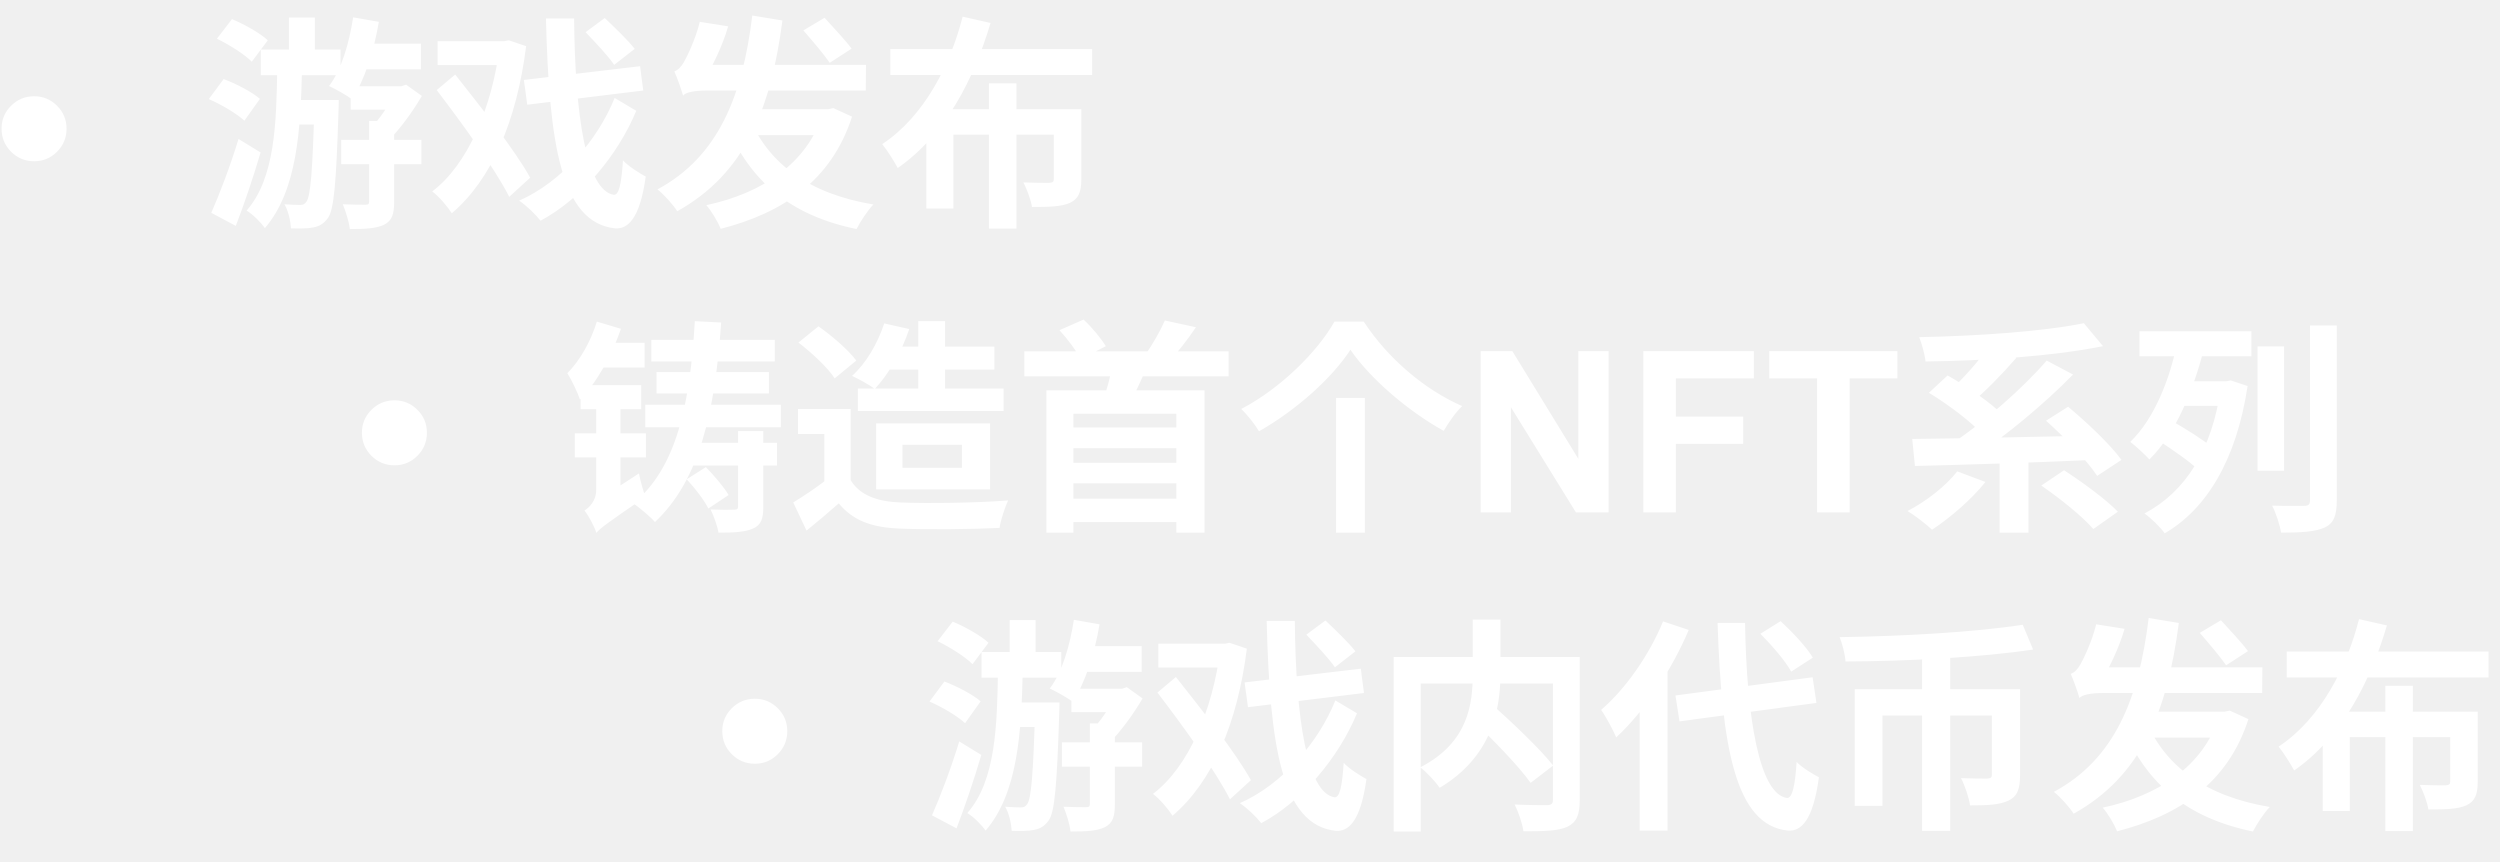
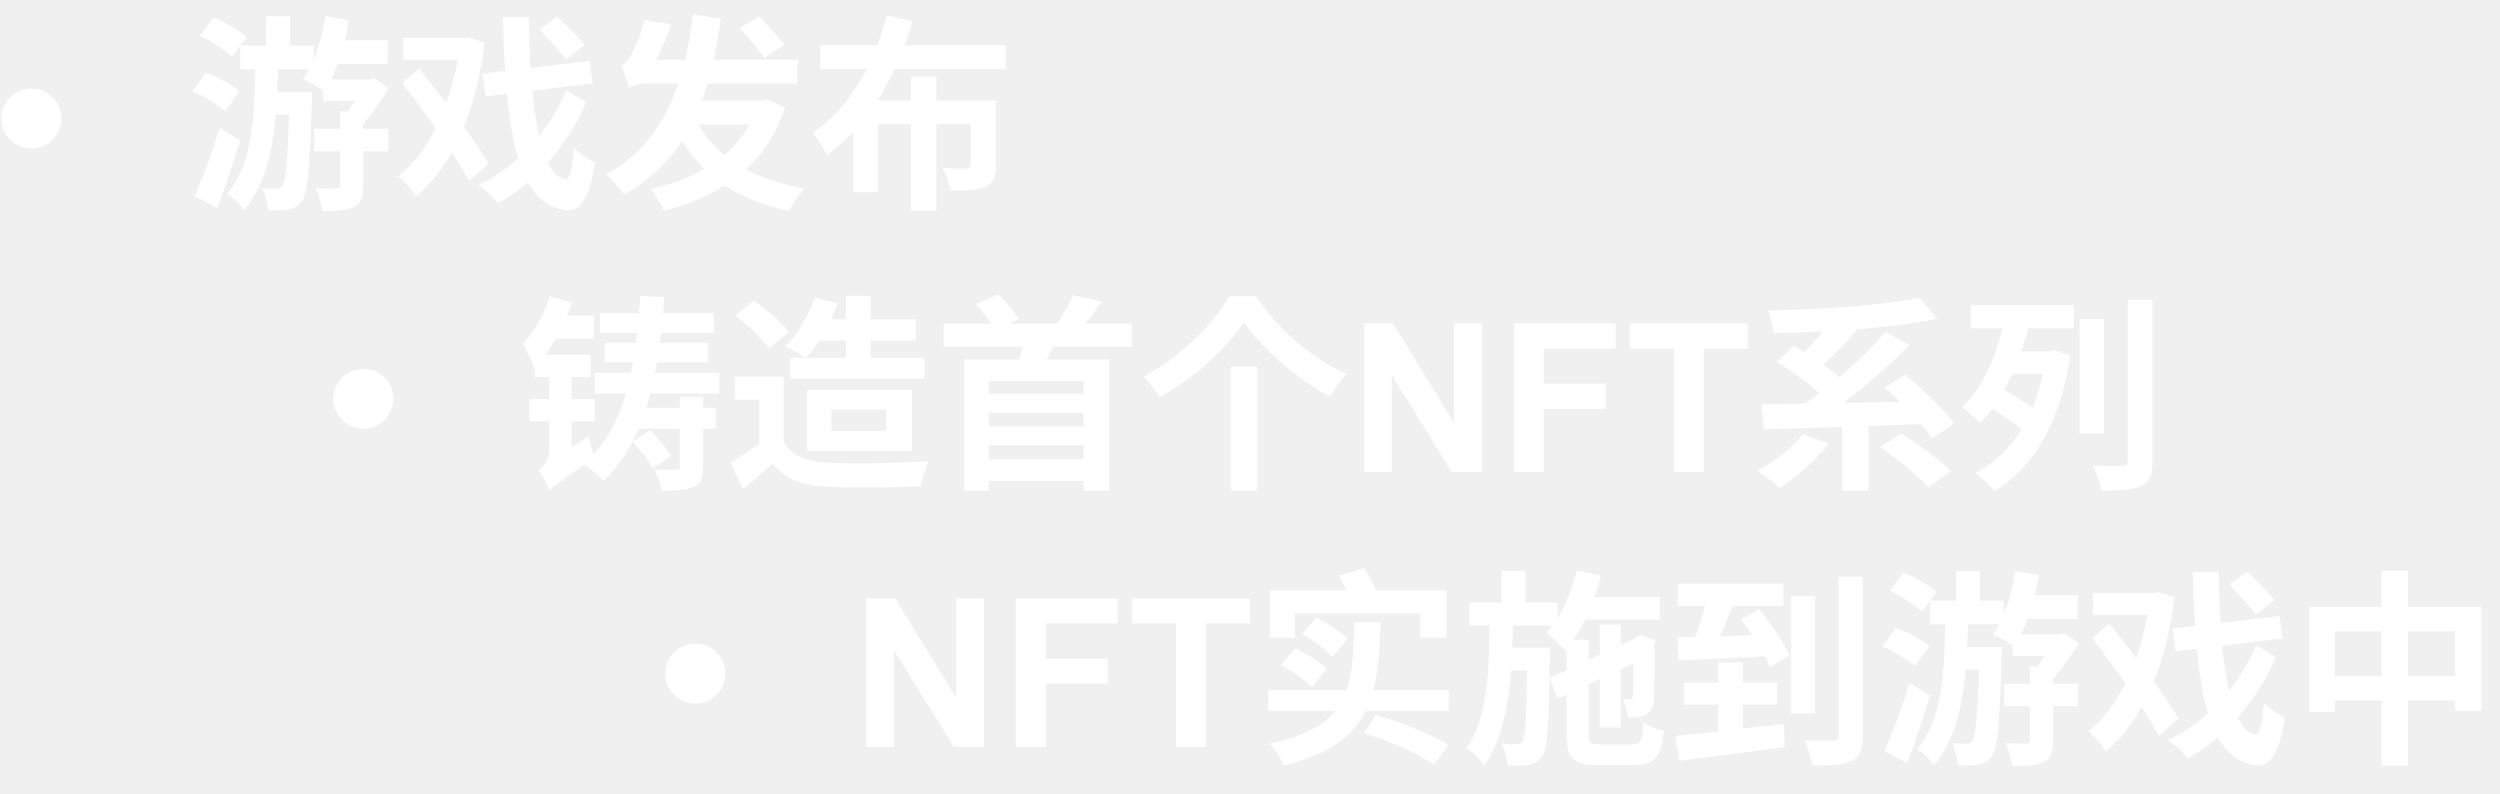
- <svg xmlns="http://www.w3.org/2000/svg" width="444" height="153" viewBox="0 0 444 153" fill="none">
+ <svg xmlns="http://www.w3.org/2000/svg" width="482" height="153" viewBox="0 0 482 153" fill="none">
  <path d="M11.82 22.857C11.82 24.459 11.254 25.826 10.121 26.959C9.001 28.079 7.647 28.639 6.059 28.639C4.457 28.639 3.09 28.072 1.957 26.939C0.837 25.807 0.277 24.446 0.277 22.857C0.277 21.269 0.837 19.915 1.957 18.795C3.09 17.662 4.457 17.096 6.059 17.096C7.647 17.096 9.001 17.656 10.121 18.775C11.254 19.895 11.82 21.256 11.82 22.857ZM38.52 6.878L41.2 3.398C43.4 4.318 46.2 5.878 47.56 7.158L44.72 10.958C43.48 9.678 40.68 7.918 38.52 6.878ZM37.08 17.598L39.72 14.038C41.96 14.878 44.8 16.358 46.16 17.558L43.4 21.438C42.08 20.198 39.32 18.558 37.08 17.598ZM37.52 37.798C38.96 34.558 40.92 29.438 42.36 24.678L46.28 27.078C45 31.438 43.4 36.158 41.88 40.118L37.52 37.798ZM62.88 7.758H74.76V12.318H62.88V7.758ZM62.28 15.318H72.16V19.478H62.28V15.318ZM60.6 24.838H74.84V29.158H60.6V24.838ZM62.72 3.078L67.28 3.878C66.4 9.158 64.68 14.358 62.52 17.638C61.64 16.958 59.56 15.798 58.44 15.278C60.64 12.398 62 7.718 62.72 3.078ZM65.56 21.478H70V35.838C70 37.998 69.64 39.198 68.2 39.918C66.76 40.598 64.8 40.678 62.12 40.678C62 39.398 61.4 37.558 60.88 36.278C62.52 36.358 64.32 36.358 64.88 36.358C65.4 36.358 65.56 36.238 65.56 35.758V21.478ZM70.28 15.318H71.28L72.12 15.038L74.92 17.038C73.32 19.798 71.04 22.918 69 24.958C68.4 24.078 67.12 22.758 66.4 22.118C67.88 20.558 69.52 17.878 70.28 16.118V15.318ZM46.32 8.798H60.48V13.358H46.32V8.798ZM50.8 17.758H57.6V22.118H50.8V17.758ZM51.32 3.118H55.92V11.998H51.32V3.118ZM55.84 17.758H60.16C60.16 17.758 60.16 19.078 60.12 19.638C59.72 32.438 59.32 37.238 58.24 38.718C57.44 39.798 56.68 40.198 55.6 40.398C54.68 40.598 53.24 40.598 51.68 40.558C51.6 39.238 51.2 37.438 50.52 36.278C51.72 36.358 52.72 36.398 53.28 36.398C53.8 36.398 54.12 36.278 54.44 35.798C55.12 34.838 55.52 30.678 55.84 18.598V17.758ZM49.24 12.158H53.64C53.4 22.958 52.8 33.838 47.04 40.518C46.32 39.478 44.96 38.118 43.8 37.398C48.88 31.598 49.08 21.718 49.24 12.158ZM77.72 7.318H89.8V11.558H77.72V7.318ZM88.72 7.318H89.56L90.36 7.158L93.44 8.198C91.76 21.558 87.28 31.878 80.24 37.878C79.48 36.678 77.92 34.838 76.76 33.998C83.04 29.278 87.4 19.078 88.72 8.358V7.318ZM77.56 15.998L80.84 13.238C85.36 18.958 91.48 26.678 94.16 31.558L90.44 34.958C87.92 29.958 82.08 21.918 77.56 15.998ZM93.04 14.198L113.68 11.758L114.24 16.078L93.64 18.598L93.04 14.198ZM104 5.718L107.4 3.198C109.12 4.838 111.56 7.158 112.72 8.678L109.08 11.518C108.04 9.958 105.68 7.478 104 5.718ZM96.96 3.278H101.96C102.12 20.558 104.12 33.798 109 34.598C109.92 34.678 110.36 32.718 110.64 28.478C111.56 29.518 113.76 30.878 114.68 31.358C113.64 38.958 111.44 40.718 109.24 40.558C99.6 39.518 97.52 25.478 96.96 3.278ZM109.16 17.398L113 19.678C109.72 27.598 103.2 35.358 96 39.198C95.08 38.038 93.56 36.558 92.2 35.638C99.72 32.318 106.12 24.918 109.16 17.398ZM133.12 20.998C136.56 29.158 143.8 34.438 155.12 36.318C154.12 37.318 152.8 39.358 152.12 40.678C140.28 38.238 133.24 32.158 129 22.198L133.12 20.998ZM146.12 19.398H147.08L148 19.198L151.32 20.718C147.64 32.158 138.92 37.838 128 40.638C127.48 39.358 126.36 37.478 125.44 36.438C135.24 34.358 143.36 29.078 146.12 20.198V19.398ZM131.64 19.398H146.84V23.998H130.24L131.64 19.398ZM133.6 2.758L138.96 3.638C136.88 19.518 132.24 30.838 120.28 37.518C119.64 36.478 117.92 34.518 116.76 33.638C127.56 27.838 131.88 17.038 133.6 2.758ZM142.68 5.398L146.44 3.158C147.96 4.838 150.2 7.198 151.24 8.638L147.36 11.158C146.36 9.678 144.24 7.198 142.68 5.398ZM121.32 16.998C121.04 15.998 120.28 13.838 119.76 12.678C120.36 12.478 120.96 11.918 121.48 10.998C121.96 10.158 123.52 7.038 124.28 3.878L129.32 4.678C128.32 8.198 126.4 12.038 124.96 14.358V14.438C124.96 14.438 121.32 15.998 121.32 16.998ZM121.32 16.998V13.478L124.16 11.518H153.8L153.76 16.078H125.52C123.4 16.078 121.68 16.398 121.32 16.998ZM158.12 8.718H193.96V13.318H158.12V8.718ZM175.64 14.798H180.52V40.598H175.64V14.798ZM164.52 19.398H189.24V23.918H169.32V37.038H164.52V19.398ZM187.16 19.398H192.04V31.878C192.04 34.078 191.56 35.318 190 36.038C188.44 36.718 186.28 36.758 183.28 36.758C183.08 35.438 182.36 33.598 181.76 32.398C183.6 32.478 185.76 32.478 186.32 32.478C186.96 32.438 187.16 32.278 187.16 31.798V19.398ZM170.96 2.958L175.92 4.078C173 13.918 168 23.878 159.44 29.838C158.8 28.638 157.56 26.678 156.68 25.598C164.2 20.638 168.84 11.358 170.96 2.958Z" fill="white" />
  <path d="M75.82 76.857C75.82 78.459 75.254 79.826 74.121 80.959C73.001 82.079 71.647 82.639 70.059 82.639C68.457 82.639 67.09 82.072 65.957 80.939C64.837 79.807 64.277 78.446 64.277 76.857C64.277 75.269 64.837 73.915 65.957 72.795C67.09 71.662 68.457 71.096 70.059 71.096C71.647 71.096 73.001 71.656 74.121 72.775C75.254 73.895 75.82 75.256 75.82 76.857ZM106 57.118L110.28 58.398C108.68 63.038 106.04 67.918 103 70.958C102.68 69.918 101.48 67.398 100.76 66.278C103 64.038 104.92 60.638 106 57.118ZM106.08 60.878H114.48V65.278H105.32L106.08 60.878ZM105.92 94.638L105 90.358L106.16 88.838L113.48 84.078C113.72 85.358 114.24 87.238 114.64 88.238C107.92 92.838 106.6 93.798 105.92 94.638ZM103.12 68.398H113.88V72.678H103.12V68.398ZM102.08 76.958H114.72V81.238H102.08V76.958ZM115.68 60.358H137.6V64.198H115.68V60.358ZM114.6 71.878H138.68V75.878H114.6V71.878ZM121.32 78.638H138V82.678H121.32V78.638ZM116.6 66.078H136.56V69.878H116.6V66.078ZM131.08 76.558H135.56V89.998C135.56 92.118 135.2 93.238 133.72 93.878C132.24 94.518 130.32 94.598 127.6 94.598C127.4 93.358 126.76 91.638 126.2 90.478C127.92 90.558 129.8 90.558 130.36 90.518C130.92 90.518 131.08 90.398 131.08 89.918V76.558ZM121.96 85.118L125.36 82.958C126.8 84.438 128.6 86.518 129.4 87.918L125.8 90.318C125.12 88.878 123.44 86.718 121.96 85.118ZM123.4 57.038L128.08 57.278C126.96 73.238 124.24 85.278 116.32 92.718C115.64 91.878 113.56 90.158 112.48 89.398C120.2 83.078 122.56 71.678 123.4 57.038ZM105.92 94.638C105.56 93.518 104.56 91.598 103.8 90.678C104.68 90.118 105.88 88.918 105.88 87.078V69.878H110.2V90.438C110.2 90.438 105.92 93.038 105.92 94.638ZM157.6 61.558H176.6V65.638H157.6V61.558ZM152.36 68.998H178.24V72.998H152.36V68.998ZM157.04 57.438L161.48 58.438C160.12 62.558 157.76 66.518 155.36 69.078C154.44 68.358 152.44 67.278 151.32 66.758C153.84 64.518 155.88 60.958 157.04 57.438ZM163.08 57.038H167.84V71.678H163.08V57.038ZM151.08 72.638V87.358H146.4V77.078H141.72V72.638H151.08ZM151.08 85.278C152.68 87.918 155.72 89.078 159.88 89.238C164.56 89.438 173.64 89.318 179.04 88.878C178.52 89.998 177.72 92.318 177.52 93.758C172.68 93.998 164.6 94.078 159.8 93.878C154.88 93.678 151.56 92.518 148.96 89.398C147.2 90.958 145.4 92.478 143.24 94.238L140.88 89.238C142.68 88.118 144.84 86.718 146.68 85.278H151.08ZM141.8 60.838L145.36 57.958C147.76 59.638 150.68 62.158 152.08 64.038L148.24 67.198C147.04 65.318 144.16 62.638 141.8 60.838ZM160.28 78.998V83.078H170.84V78.998H160.28ZM155.6 75.198H175.84V86.918H155.6V75.198ZM189.72 75.918H210.2V79.598H189.72V75.918ZM189.72 82.198H210.2V85.838H189.72V82.198ZM189.72 88.558H210.24V92.718H189.72V88.558ZM181.92 62.398H218.2V66.838H181.92V62.398ZM185.84 69.318H213.92V94.598H208.92V73.478H190.64V94.598H185.84V69.318ZM197.52 65.038L203.6 65.198C202.68 67.758 201.4 70.158 200.48 71.878L195.8 71.318C196.52 69.478 197.2 66.918 197.52 65.038ZM206.88 56.918L212.4 58.118C210.84 60.438 209.08 62.638 207.72 64.118L203.44 62.918C204.68 61.238 206.08 58.758 206.88 56.918ZM188.16 58.638L192.44 56.758C193.96 58.158 195.56 60.118 196.4 61.478L191.92 63.798C191.24 62.398 189.6 60.198 188.16 58.638ZM239.84 62.118C236.6 67.078 230.36 72.758 223.6 76.598C222.92 75.438 221.52 73.638 220.44 72.638C227.56 68.918 234.08 62.318 237 57.118H242.2C246.52 63.718 253.08 69.238 259.68 72.118C258.4 73.358 257.32 74.998 256.4 76.518C249.96 72.958 243.2 67.078 239.84 62.118ZM237.28 70.678H242.4V94.598H237.28V70.678ZM262.969 90.998V62.365H268.594L280.312 81.486V62.365H285.684V90.998H279.883L268.34 72.326V90.998H262.969ZM291.855 90.998V62.365H311.484V67.209H297.637V73.986H309.59V78.83H297.637V90.998H291.855ZM322.715 90.998V67.209H314.219V62.365H336.973V67.209H328.496V90.998H322.715ZM347.613 83.718L352.613 85.598C350.133 88.718 346.253 92.038 343.133 94.078C342.133 93.118 340.053 91.518 338.773 90.758C342.053 89.078 345.573 86.318 347.613 83.718ZM362.533 86.238L366.573 83.518C369.733 85.558 374.013 88.678 376.133 90.878L371.773 93.958C369.933 91.798 365.813 88.478 362.533 86.238ZM342.573 69.758L345.893 66.678C349.213 68.558 353.653 71.558 355.813 73.798L352.213 77.278C350.253 75.038 346.013 71.838 342.573 69.758ZM363.373 74.718L367.293 72.238C370.573 74.958 374.773 78.918 376.773 81.678L372.453 84.518C370.693 81.798 366.653 77.638 363.373 74.718ZM355.133 80.158H360.253V94.598H355.133V80.158ZM339.613 77.958C347.733 77.878 360.533 77.598 372.053 77.358L371.813 81.678C360.453 82.198 348.253 82.558 340.093 82.758L339.613 77.958ZM363.493 64.038L368.173 66.518C362.973 71.838 356.053 77.518 350.653 81.118L346.853 78.638C352.333 74.998 359.253 68.958 363.493 64.038ZM353.373 61.278L358.093 63.558C355.573 66.478 352.493 69.598 350.133 71.558L346.213 69.438C348.573 67.358 351.613 63.958 353.373 61.278ZM370.093 57.398L373.493 61.478C364.613 63.278 352.373 64.078 341.973 64.198C341.853 62.958 341.293 60.998 340.853 59.878C351.173 59.678 362.933 58.878 370.093 57.398ZM400.933 61.518H405.653V83.598H400.933V61.518ZM410.253 57.798H415.013V88.878C415.013 91.598 414.453 92.918 412.893 93.678C411.213 94.438 408.733 94.598 405.133 94.598C404.893 93.238 404.213 91.118 403.533 89.798C405.933 89.878 408.453 89.838 409.213 89.838C409.973 89.838 410.253 89.598 410.253 88.878V57.798ZM385.853 67.718H396.133V72.078H385.853V67.718ZM379.973 58.838H399.852V63.278H379.973V58.838ZM383.413 78.278L385.653 74.718C387.973 76.038 391.213 78.038 392.773 79.358L390.373 83.398C388.893 81.958 385.733 79.798 383.413 78.278ZM394.453 67.718H395.373L396.173 67.558L399.173 68.558C397.173 81.798 391.813 90.438 384.453 94.718C383.733 93.678 381.933 91.918 380.853 91.198C388.053 87.398 392.893 79.998 394.453 68.678V67.718ZM386.573 61.278L391.373 62.198C389.533 69.118 386.533 76.878 381.733 81.598C380.893 80.678 379.333 79.238 378.333 78.478C382.653 74.358 385.373 67.158 386.573 61.278Z" fill="white" />
-   <path d="M139.82 129.857C139.82 131.459 139.254 132.826 138.121 133.959C137.001 135.079 135.647 135.639 134.059 135.639C132.457 135.639 131.09 135.072 129.957 133.939C128.837 132.807 128.277 131.446 128.277 129.857C128.277 128.269 128.837 126.915 129.957 125.795C131.09 124.662 132.457 124.096 134.059 124.096C135.647 124.096 137.001 124.656 138.121 125.775C139.254 126.895 139.82 128.256 139.82 129.857ZM166.52 113.878L169.2 110.398C171.4 111.318 174.2 112.878 175.56 114.158L172.72 117.958C171.48 116.678 168.68 114.918 166.52 113.878ZM165.08 124.598L167.72 121.038C169.96 121.878 172.8 123.358 174.16 124.558L171.4 128.438C170.08 127.198 167.32 125.558 165.08 124.598ZM165.52 144.798C166.96 141.558 168.92 136.438 170.36 131.678L174.28 134.078C173 138.438 171.4 143.158 169.88 147.118L165.52 144.798ZM190.88 114.758H202.76V119.318H190.88V114.758ZM190.28 122.318H200.16V126.478H190.28V122.318ZM188.6 131.838H202.84V136.158H188.6V131.838ZM190.72 110.078L195.28 110.878C194.4 116.158 192.68 121.358 190.52 124.638C189.64 123.958 187.56 122.798 186.44 122.278C188.64 119.398 190 114.718 190.72 110.078ZM193.56 128.478H198V142.838C198 144.998 197.64 146.198 196.2 146.918C194.76 147.598 192.8 147.678 190.12 147.678C190 146.398 189.4 144.558 188.88 143.278C190.52 143.358 192.32 143.358 192.88 143.358C193.4 143.358 193.56 143.238 193.56 142.758V128.478ZM198.28 122.318H199.28L200.12 122.038L202.92 124.038C201.32 126.798 199.04 129.918 197 131.958C196.4 131.078 195.12 129.758 194.4 129.118C195.88 127.558 197.52 124.878 198.28 123.118V122.318ZM174.32 115.798H188.48V120.358H174.32V115.798ZM178.8 124.758H185.6V129.118H178.8V124.758ZM179.32 110.118H183.92V118.998H179.32V110.118ZM183.84 124.758H188.16C188.16 124.758 188.16 126.078 188.12 126.638C187.72 139.438 187.32 144.238 186.24 145.718C185.44 146.798 184.68 147.198 183.6 147.398C182.68 147.598 181.24 147.598 179.68 147.558C179.6 146.238 179.2 144.438 178.52 143.278C179.72 143.358 180.72 143.398 181.28 143.398C181.8 143.398 182.12 143.278 182.44 142.798C183.12 141.838 183.52 137.678 183.84 125.598V124.758ZM177.24 119.158H181.64C181.4 129.958 180.8 140.838 175.04 147.518C174.32 146.478 172.96 145.118 171.8 144.398C176.88 138.598 177.08 128.718 177.24 119.158ZM205.72 114.318H217.8V118.558H205.72V114.318ZM216.72 114.318H217.56L218.36 114.158L221.44 115.198C219.76 128.558 215.28 138.878 208.24 144.878C207.48 143.678 205.92 141.838 204.76 140.998C211.04 136.278 215.4 126.078 216.72 115.358V114.318ZM205.56 122.998L208.84 120.238C213.36 125.958 219.48 133.678 222.16 138.558L218.44 141.958C215.92 136.958 210.08 128.918 205.56 122.998ZM221.04 121.198L241.68 118.758L242.24 123.078L221.64 125.598L221.04 121.198ZM232 112.718L235.4 110.198C237.12 111.838 239.56 114.158 240.72 115.678L237.08 118.518C236.04 116.958 233.68 114.478 232 112.718ZM224.96 110.278H229.96C230.12 127.558 232.12 140.798 237 141.598C237.92 141.678 238.36 139.718 238.64 135.478C239.56 136.518 241.76 137.878 242.68 138.358C241.64 145.958 239.44 147.718 237.24 147.558C227.6 146.518 225.52 132.478 224.96 110.278ZM237.16 124.398L241 126.678C237.72 134.598 231.2 142.358 224 146.198C223.08 145.038 221.56 143.558 220.2 142.638C227.72 139.318 234.12 131.918 237.16 124.398ZM261.44 127.838L265.08 125.198C268.64 128.398 273.48 132.958 275.84 135.958L271.84 139.038C269.72 136.038 265.04 131.238 261.44 127.838ZM261.56 110.038H266.48V119.638C266.48 126.278 264.8 134.478 255.68 139.918C255 138.878 253.36 137.118 252.24 136.278C260.88 131.838 261.56 124.838 261.56 119.598V110.038ZM247.52 116.678H277.92V121.398H252.32V147.678H247.52V116.678ZM275.8 116.678H280.56V142.118C280.56 144.718 280 146.038 278.36 146.838C276.68 147.598 274.12 147.638 270.56 147.638C270.4 146.318 269.64 144.118 269 142.878C271.36 142.998 274.04 142.998 274.8 142.998C275.56 142.958 275.8 142.718 275.8 142.038V116.678ZM297.56 123.518L321.92 120.278L322.6 124.838L298.28 128.118L297.56 123.518ZM312.64 112.558L316.24 110.318C318.32 112.238 320.84 114.918 321.96 116.798L318.12 119.278C317.12 117.438 314.68 114.598 312.64 112.558ZM295.36 110.358L299.92 111.878C296.92 118.958 292.04 126.358 287.04 130.958C286.56 129.798 285.2 127.238 284.36 126.078C288.68 122.358 292.88 116.398 295.36 110.358ZM291.2 121.838L296.12 116.958L296.16 117.038V147.518H291.2V121.838ZM305.04 110.638H309.92C310.2 127.758 312.52 141.038 317.36 141.718C318.28 141.798 318.8 139.718 319.08 135.318C320 136.318 322.16 137.598 323.04 138.038C322 145.798 319.84 147.638 317.6 147.518C308.12 146.638 305.76 132.438 305.04 110.638ZM341.36 115.758H346.36V147.558H341.36V115.758ZM329.4 122.398H356.32V127.078H334.32V143.118H329.4V122.398ZM353.76 122.398H358.76V137.718C358.76 140.038 358.32 141.438 356.68 142.198C355.04 142.958 352.88 143.038 349.88 143.038C349.68 141.638 348.96 139.518 348.28 138.198C350.16 138.278 352.32 138.278 352.92 138.278C353.56 138.238 353.76 138.078 353.76 137.558V122.398ZM359.24 110.958L361.08 115.358C351.8 116.758 338.72 117.438 327.76 117.478C327.68 116.118 327.16 114.278 326.72 113.158C337.92 112.998 350.76 112.278 359.24 110.958ZM381.12 127.998C384.56 136.158 391.8 141.438 403.12 143.318C402.12 144.318 400.8 146.358 400.12 147.678C388.28 145.238 381.24 139.158 377 129.198L381.12 127.998ZM394.12 126.398H395.08L396 126.198L399.32 127.718C395.64 139.158 386.92 144.838 376 147.638C375.48 146.358 374.36 144.478 373.44 143.438C383.24 141.358 391.36 136.078 394.12 127.198V126.398ZM379.64 126.398H394.84V130.998H378.24L379.64 126.398ZM381.6 109.758L386.96 110.638C384.88 126.518 380.24 137.838 368.28 144.518C367.64 143.478 365.92 141.518 364.76 140.638C375.56 134.838 379.88 124.038 381.6 109.758ZM390.68 112.398L394.44 110.158C395.96 111.838 398.2 114.198 399.24 115.638L395.36 118.158C394.36 116.678 392.24 114.198 390.68 112.398ZM369.32 123.998C369.04 122.998 368.28 120.838 367.76 119.678C368.36 119.478 368.96 118.918 369.48 117.998C369.96 117.158 371.52 114.038 372.28 110.878L377.32 111.678C376.32 115.198 374.4 119.038 372.96 121.358V121.438C372.96 121.438 369.32 122.998 369.32 123.998ZM369.32 123.998V120.478L372.16 118.518H401.8L401.76 123.078H373.52C371.4 123.078 369.68 123.398 369.32 123.998ZM406.12 115.718H441.96V120.318H406.12V115.718ZM423.64 121.798H428.52V147.598H423.64V121.798ZM412.52 126.398H437.24V130.918H417.32V144.038H412.52V126.398ZM435.16 126.398H440.04V138.878C440.04 141.078 439.56 142.318 438 143.038C436.44 143.718 434.28 143.758 431.28 143.758C431.08 142.438 430.36 140.598 429.76 139.398C431.6 139.478 433.76 139.478 434.32 139.478C434.96 139.438 435.16 139.278 435.16 138.798V126.398ZM418.96 109.958L423.92 111.078C421 120.918 416 130.878 407.44 136.838C406.8 135.638 405.56 133.678 404.68 132.598C412.2 127.638 416.84 118.358 418.96 109.958Z" fill="white" />
+   <path d="M139.82 129.857C139.82 131.459 139.254 132.826 138.121 133.959C137.001 135.079 135.647 135.639 134.059 135.639C132.457 135.639 131.09 135.072 129.957 133.939C128.837 132.807 128.277 131.446 128.277 129.857C128.277 128.269 128.837 126.915 129.957 125.795C131.09 124.662 132.457 124.096 134.059 124.096C135.647 124.096 137.001 124.656 138.121 125.775C139.254 126.895 139.82 128.256 139.82 129.857ZM166.969 143.998V115.365H172.594L184.312 134.486V115.365H189.684V143.998H183.883L172.34 125.326V143.998H166.969ZM195.855 143.998V115.365H215.484V120.209H201.637V126.986H213.59V131.83H201.637V143.998H195.855ZM226.715 143.998V120.209H218.219V115.365H240.973V120.209H232.496V143.998H226.715ZM263.013 141.358L265.253 137.838C270.453 139.318 276.093 141.678 279.333 143.598L276.453 147.398C273.373 145.318 268.133 142.918 263.013 141.358ZM258.173 110.998L263.013 109.518C264.093 111.198 265.293 113.438 265.733 114.998L260.653 116.598C260.253 115.158 259.173 112.758 258.173 110.998ZM244.853 113.798H278.853V122.958H273.813V118.278H249.653V122.958H244.853V113.798ZM261.133 119.958H266.173C265.693 134.198 264.653 143.358 247.533 147.558C247.053 146.278 245.853 144.438 244.813 143.398C260.533 139.958 260.733 132.638 261.133 119.958ZM244.493 133.038H279.333V137.078H244.493V133.038ZM251.053 122.198L253.853 119.078C255.933 120.158 258.573 121.838 259.813 123.238L256.813 126.678C255.693 125.318 253.133 123.398 251.053 122.198ZM246.973 128.238L249.733 124.998C251.853 125.998 254.493 127.638 255.813 128.958L252.933 132.518C251.733 131.198 249.093 129.358 246.973 128.238ZM303.533 115.118H320.053V119.478H303.533V115.118ZM308.453 120.438H312.453V140.278H308.453V120.438ZM303.933 109.998L308.653 110.958C307.253 116.638 304.813 121.998 301.693 125.398C300.933 124.518 299.133 122.758 298.093 121.998C300.893 119.198 302.893 114.718 303.933 109.998ZM298.693 130.718L316.173 122.638L317.813 126.558L300.373 134.678L298.693 130.718ZM302.012 123.358H306.293V141.598C306.293 143.278 306.573 143.518 308.573 143.518C309.453 143.518 313.613 143.518 314.733 143.518C316.333 143.518 316.653 142.838 316.853 139.278C317.813 139.958 319.573 140.638 320.773 140.918C320.253 145.998 318.973 147.518 315.093 147.518C313.973 147.518 309.133 147.518 308.093 147.518C303.293 147.518 302.012 146.198 302.012 141.558V123.358ZM314.933 123.478H314.613L315.453 122.878L316.213 122.398L319.173 123.438L318.973 124.078C318.973 129.798 318.973 133.838 318.853 135.078C318.773 136.558 318.213 137.398 317.133 137.838C316.173 138.278 314.853 138.318 313.813 138.318C313.693 137.238 313.373 135.678 312.933 134.798C313.413 134.838 313.973 134.838 314.293 134.838C314.613 134.838 314.813 134.758 314.853 134.278C314.933 133.758 314.933 130.038 314.933 123.478ZM283.293 116.158H300.333V120.598H283.293V116.158ZM289.533 124.878H296.013V129.238H289.533V124.878ZM289.493 110.078H294.093V117.598H289.493V110.078ZM287.213 118.838H291.733C291.533 130.038 291.013 140.838 286.173 147.558C285.373 146.438 283.933 144.958 282.733 144.238C286.933 138.398 287.092 128.758 287.213 118.838ZM294.493 124.878H298.813C298.813 124.878 298.813 126.198 298.813 126.718C298.613 139.558 298.413 144.278 297.413 145.718C296.653 146.838 295.893 147.238 294.773 147.438C293.813 147.638 292.293 147.638 290.653 147.598C290.573 146.318 290.133 144.518 289.493 143.358C290.733 143.478 291.812 143.478 292.413 143.478C292.893 143.478 293.253 143.398 293.572 142.878C294.133 141.998 294.333 137.838 294.493 125.758V124.878ZM323.453 112.558H343.852V116.838H323.453V112.558ZM324.653 131.598H342.613V135.878H324.653V131.598ZM331.293 127.718H336.053V142.798L331.293 143.518V127.718ZM323.013 141.878C328.333 141.398 336.453 140.438 343.933 139.558L344.053 144.038C336.893 144.998 329.213 145.998 323.733 146.678L323.013 141.878ZM323.373 122.878C327.973 122.798 334.933 122.598 341.613 122.358L341.493 126.478C335.133 126.838 328.453 127.118 323.653 127.318L323.373 122.878ZM335.653 119.398L339.213 117.518C341.453 120.238 344.013 123.918 345.013 126.438L341.213 128.598C340.293 126.118 337.853 122.238 335.653 119.398ZM329.133 115.158L334.333 116.238C332.933 119.638 331.373 123.478 330.053 125.958L326.013 124.878C327.173 122.238 328.493 118.118 329.133 115.158ZM345.332 114.918H349.933V137.558H345.332V114.918ZM354.453 111.158H359.133V141.878C359.133 144.598 358.613 145.918 357.013 146.678C355.413 147.438 352.813 147.598 349.413 147.598C349.213 146.238 348.533 144.078 347.853 142.718C350.253 142.838 352.693 142.798 353.493 142.798C354.213 142.758 354.453 142.558 354.453 141.838V111.158ZM364.333 113.878L367.013 110.398C369.213 111.318 372.013 112.878 373.373 114.158L370.533 117.958C369.293 116.678 366.493 114.918 364.333 113.878ZM362.893 124.598L365.533 121.038C367.773 121.878 370.613 123.358 371.973 124.558L369.213 128.438C367.893 127.198 365.133 125.558 362.893 124.598ZM363.333 144.798C364.773 141.558 366.733 136.438 368.173 131.678L372.092 134.078C370.813 138.438 369.213 143.158 367.692 147.118L363.333 144.798ZM388.693 114.758H400.573V119.318H388.693V114.758ZM388.093 122.318H397.973V126.478H388.093V122.318ZM386.413 131.838H400.653V136.158H386.413V131.838ZM388.533 110.078L393.093 110.878C392.213 116.158 390.493 121.358 388.333 124.638C387.453 123.958 385.373 122.798 384.253 122.278C386.453 119.398 387.813 114.718 388.533 110.078ZM391.373 128.478H395.813V142.838C395.813 144.998 395.453 146.198 394.013 146.918C392.573 147.598 390.613 147.678 387.933 147.678C387.813 146.398 387.213 144.558 386.693 143.278C388.333 143.358 390.133 143.358 390.693 143.358C391.213 143.358 391.373 143.238 391.373 142.758V128.478ZM396.093 122.318H397.093L397.933 122.038L400.733 124.038C399.133 126.798 396.853 129.918 394.813 131.958C394.213 131.078 392.933 129.758 392.213 129.118C393.693 127.558 395.333 124.878 396.093 123.118V122.318ZM372.133 115.798H386.293V120.358H372.133V115.798ZM376.613 124.758H383.413V129.118H376.613V124.758ZM377.133 110.118H381.733V118.998H377.133V110.118ZM381.653 124.758H385.973C385.973 124.758 385.973 126.078 385.933 126.638C385.533 139.438 385.133 144.238 384.053 145.718C383.253 146.798 382.493 147.198 381.413 147.398C380.493 147.598 379.053 147.598 377.493 147.558C377.413 146.238 377.013 144.438 376.333 143.278C377.533 143.358 378.533 143.398 379.093 143.398C379.613 143.398 379.933 143.278 380.253 142.798C380.933 141.838 381.333 137.678 381.653 125.598V124.758ZM375.053 119.158H379.453C379.213 129.958 378.613 140.838 372.853 147.518C372.133 146.478 370.773 145.118 369.613 144.398C374.693 138.598 374.893 128.718 375.053 119.158ZM403.533 114.318H415.613V118.558H403.533V114.318ZM414.533 114.318H415.373L416.173 114.158L419.253 115.198C417.573 128.558 413.093 138.878 406.053 144.878C405.293 143.678 403.733 141.838 402.573 140.998C408.853 136.278 413.213 126.078 414.533 115.358V114.318ZM403.373 122.998L406.653 120.238C411.173 125.958 417.293 133.678 419.973 138.558L416.253 141.958C413.733 136.958 407.893 128.918 403.373 122.998ZM418.853 121.198L439.493 118.758L440.053 123.078L419.453 125.598L418.853 121.198ZM429.813 112.718L433.213 110.198C434.933 111.838 437.373 114.158 438.533 115.678L434.893 118.518C433.853 116.958 431.493 114.478 429.813 112.718ZM422.773 110.278H427.773C427.933 127.558 429.933 140.798 434.813 141.598C435.733 141.678 436.173 139.718 436.453 135.478C437.373 136.518 439.573 137.878 440.493 138.358C439.453 145.958 437.253 147.718 435.053 147.558C425.413 146.518 423.333 132.478 422.773 110.278ZM434.973 124.398L438.813 126.678C435.533 134.598 429.013 142.358 421.812 146.198C420.893 145.038 419.373 143.558 418.013 142.638C425.533 139.318 431.933 131.918 434.973 124.398ZM445.293 116.998H478.373V137.078H473.333V121.718H450.133V137.278H445.293V116.998ZM447.813 130.318H476.133V135.038H447.813V130.318ZM459.173 110.038H464.253V147.598H459.173V110.038Z" fill="white" />
</svg>
